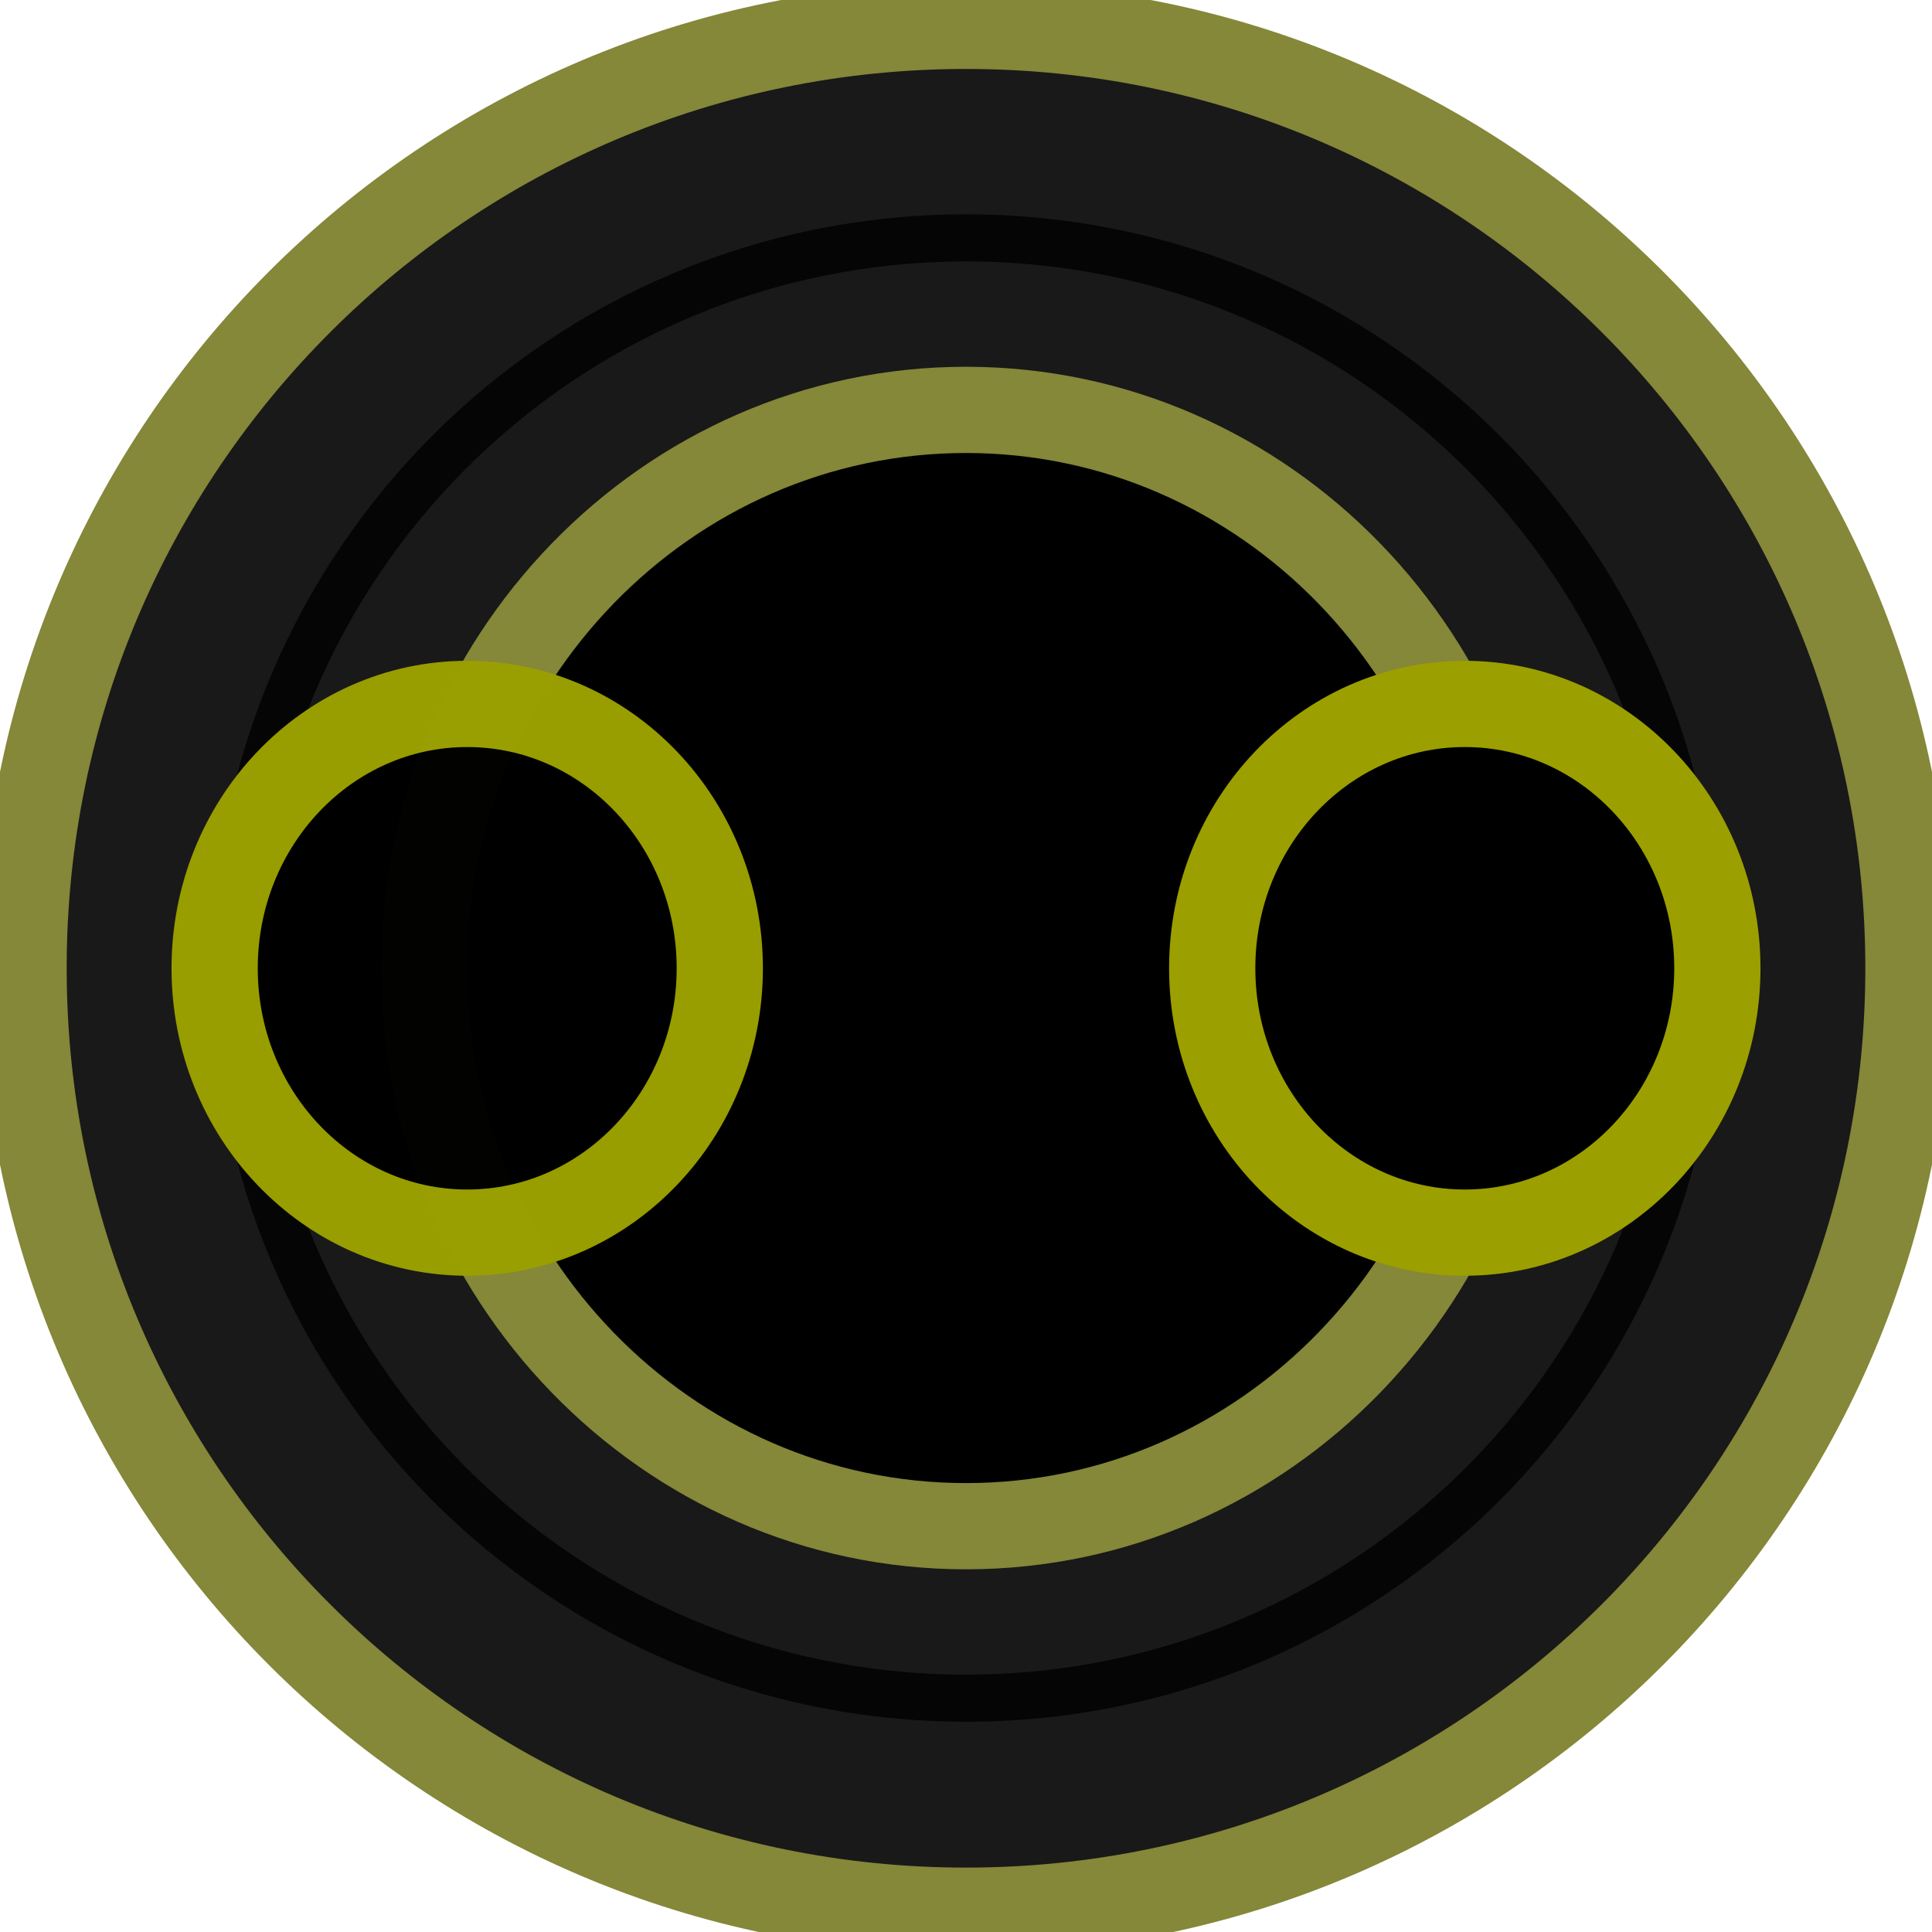
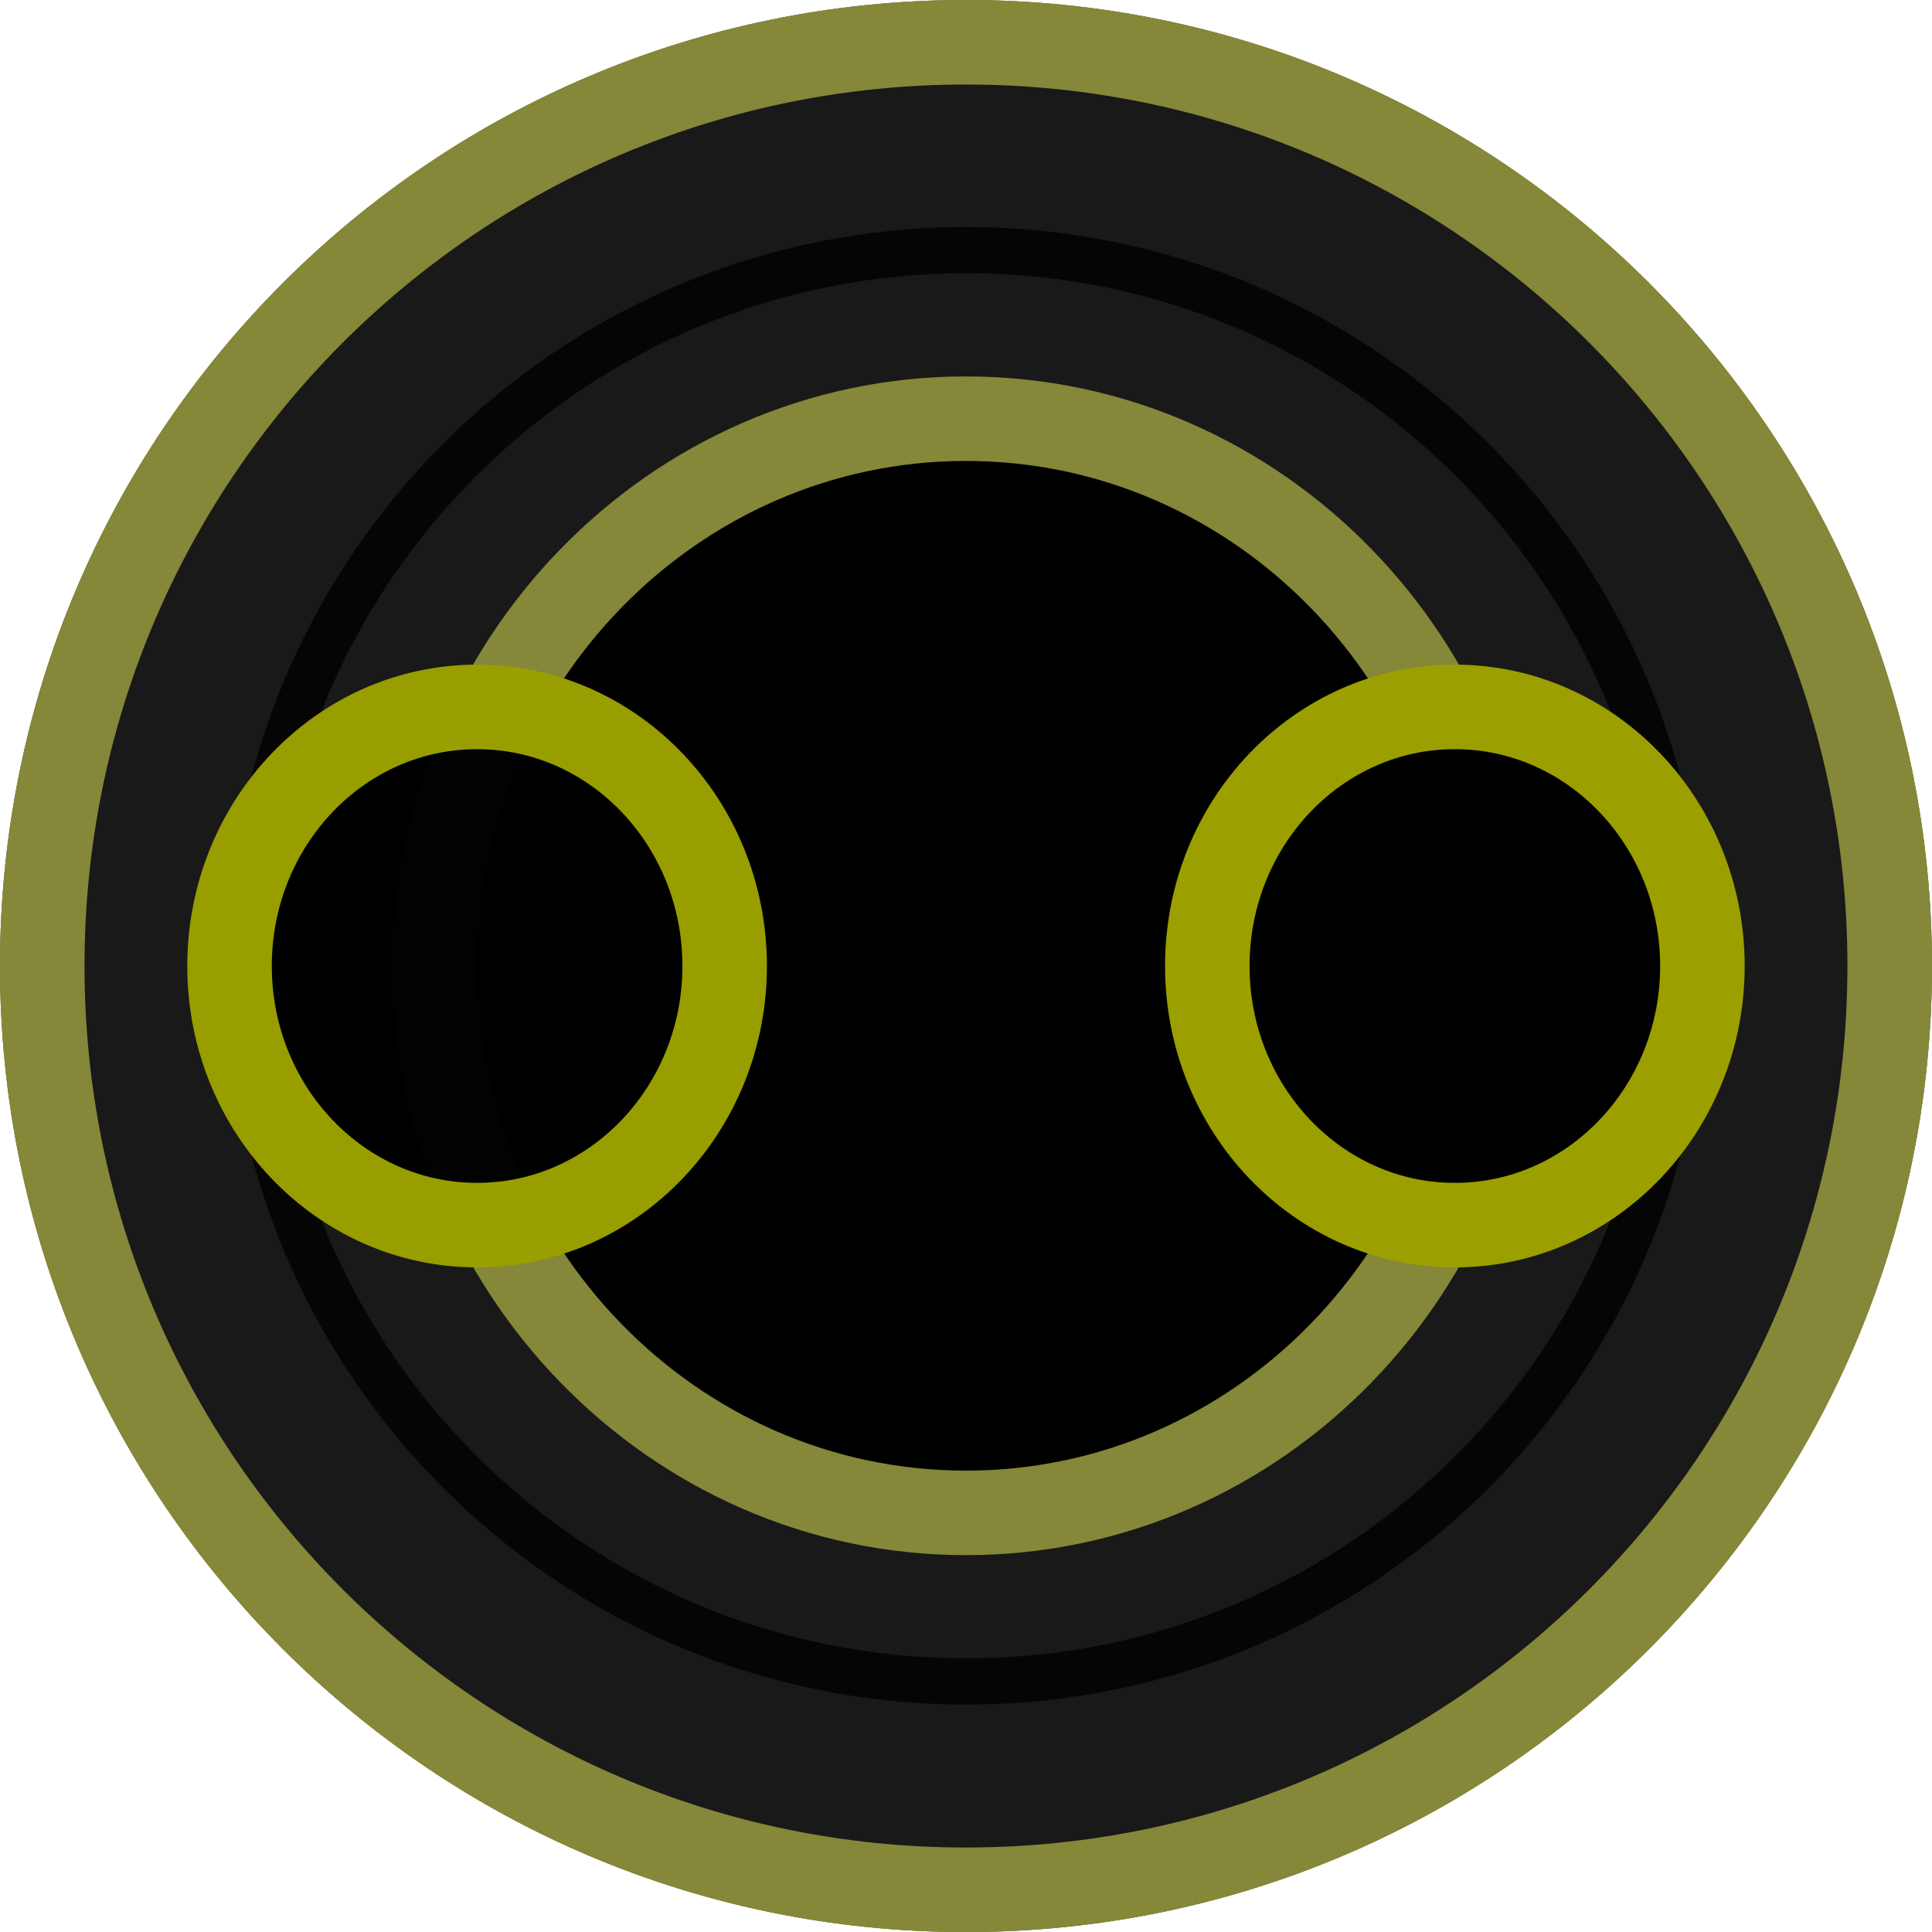
- <svg xmlns="http://www.w3.org/2000/svg" xmlns:ns1="http://www.openswatchbook.org/uri/2009/osb" width="8.2mm" height="8.2mm" viewBox="0 0 8.2 8.2" version="1.1" id="svg826">
+ <svg xmlns="http://www.w3.org/2000/svg" xmlns:ns1="http://www.openswatchbook.org/uri/2009/osb" width="8mm" height="8mm" viewBox="0 0 8 8" version="1.1" id="svg826">
  <defs id="defs820">
    <linearGradient id="linearGradient821" ns1:paint="solid">
      <stop style="stop-color:#000000;stop-opacity:1;" offset="0" id="stop819" />
    </linearGradient>
  </defs>
-   <g id="layer1" transform="translate(0,-288.8)">
-     <g id="g1408" transform="translate(-1.9,1.909658)" style="fill:#191919;fill-opacity:1">
+   <g id="layer1" transform="translate(0.08290219,-289.0926)">
+     <g id="g1408" transform="matrix(0.9562283,0,0,0.9562747,-1.820369,14.81675)" style="fill:#191919;fill-opacity:1">
      <circle r="4" cy="291" cx="6" id="path5084" style="opacity:1;fill:#191919;fill-opacity:1;stroke:#858739;stroke-width:0.366;stroke-linecap:square;stroke-linejoin:round;stroke-miterlimit:4;stroke-dasharray:none;stroke-dashoffset:0;stroke-opacity:1;paint-order:markers fill stroke" />
      <ellipse cy="290.999" cx="6" id="path5086" style="opacity:1;fill:#191919;fill-opacity:1;stroke:#050505;stroke-width:0.2;stroke-linecap:square;stroke-linejoin:round;stroke-miterlimit:4;stroke-dasharray:none;stroke-dashoffset:0;stroke-opacity:1;paint-order:markers fill stroke" rx="3.1" ry="3.099" />
      <ellipse cy="290.999" cx="6" id="path5092" style="opacity:1;fill:#000000;fill-opacity:1;stroke:#858739;stroke-width:0.366;stroke-linecap:square;stroke-linejoin:round;stroke-miterlimit:4;stroke-dasharray:none;stroke-dashoffset:0;stroke-opacity:1;paint-order:markers fill stroke" rx="2.3" ry="2.369" />
      <ellipse style="opacity:0.988;fill:#000000;fill-opacity:1;fill-rule:nonzero;stroke:#9a9f00;stroke-width:0.366;stroke-linecap:square;stroke-linejoin:round;stroke-miterlimit:4;stroke-dasharray:none;stroke-dashoffset:0;stroke-opacity:1;paint-order:markers fill stroke" id="ellipse817" ry="1.122" rx="1.072" cy="291" cx="3.883" />
      <ellipse cx="8.117" cy="291" rx="1.072" ry="1.122" id="ellipse5986" style="opacity:1;fill:#000000;fill-opacity:1;fill-rule:nonzero;stroke:#9b9f00;stroke-width:0.366;stroke-linecap:square;stroke-linejoin:round;stroke-miterlimit:4;stroke-dasharray:none;stroke-dashoffset:0;stroke-opacity:1;paint-order:markers fill stroke" />
    </g>
+     <g style="fill:#191919;fill-opacity:1" transform="matrix(0.9562283,0,0,0.9562747,-1.820369,14.81675)" id="g831">
+       <circle style="opacity:1;fill:#191919;fill-opacity:1;stroke:#858739;stroke-width:0.366;stroke-linecap:square;stroke-linejoin:round;stroke-miterlimit:4;stroke-dasharray:none;stroke-dashoffset:0;stroke-opacity:1;paint-order:markers fill stroke" id="circle821" cx="6" cy="291" r="4" />
+       <ellipse ry="3.099" rx="3.1" style="opacity:1;fill:#191919;fill-opacity:1;stroke:#050505;stroke-width:0.2;stroke-linecap:square;stroke-linejoin:round;stroke-miterlimit:4;stroke-dasharray:none;stroke-dashoffset:0;stroke-opacity:1;paint-order:markers fill stroke" id="ellipse823" cx="6" cy="290.999" />
+       <ellipse ry="2.369" rx="2.3" style="opacity:1;fill:#000000;fill-opacity:1;stroke:#858739;stroke-width:0.366;stroke-linecap:square;stroke-linejoin:round;stroke-miterlimit:4;stroke-dasharray:none;stroke-dashoffset:0;stroke-opacity:1;paint-order:markers fill stroke" id="ellipse825" cx="6" cy="290.999" />
+       <ellipse cx="3.883" cy="291" rx="1.072" ry="1.122" id="ellipse827" style="opacity:0.988;fill:#000000;fill-opacity:1;fill-rule:nonzero;stroke:#9a9f00;stroke-width:0.366;stroke-linecap:square;stroke-linejoin:round;stroke-miterlimit:4;stroke-dasharray:none;stroke-dashoffset:0;stroke-opacity:1;paint-order:markers fill stroke" />
+       <ellipse style="opacity:1;fill:#000000;fill-opacity:1;fill-rule:nonzero;stroke:#9b9f00;stroke-width:0.366;stroke-linecap:square;stroke-linejoin:round;stroke-miterlimit:4;stroke-dasharray:none;stroke-dashoffset:0;stroke-opacity:1;paint-order:markers fill stroke" id="ellipse829" ry="1.122" rx="1.072" cy="291" cx="8.117" />
+     </g>
+     <g id="g843" transform="matrix(0.9562283,0,0,0.9562747,-1.820369,14.81675)" style="fill:#191919;fill-opacity:1">
+       <circle r="4" cy="291" cx="6" id="circle833" style="opacity:1;fill:#191919;fill-opacity:1;stroke:#858739;stroke-width:0.366;stroke-linecap:square;stroke-linejoin:round;stroke-miterlimit:4;stroke-dasharray:none;stroke-dashoffset:0;stroke-opacity:1;paint-order:markers fill stroke" />
+       <ellipse cy="290.999" cx="6" id="ellipse835" style="opacity:1;fill:#191919;fill-opacity:1;stroke:#050505;stroke-width:0.2;stroke-linecap:square;stroke-linejoin:round;stroke-miterlimit:4;stroke-dasharray:none;stroke-dashoffset:0;stroke-opacity:1;paint-order:markers fill stroke" rx="3.1" ry="3.099" />
+       <ellipse cy="290.999" cx="6" id="ellipse837" style="opacity:1;fill:#000000;fill-opacity:1;stroke:#858739;stroke-width:0.366;stroke-linecap:square;stroke-linejoin:round;stroke-miterlimit:4;stroke-dasharray:none;stroke-dashoffset:0;stroke-opacity:1;paint-order:markers fill stroke" rx="2.3" ry="2.369" />
+       <ellipse style="opacity:0.988;fill:#000000;fill-opacity:1;fill-rule:nonzero;stroke:#9a9f00;stroke-width:0.366;stroke-linecap:square;stroke-linejoin:round;stroke-miterlimit:4;stroke-dasharray:none;stroke-dashoffset:0;stroke-opacity:1;paint-order:markers fill stroke" id="ellipse839" ry="1.122" rx="1.072" cy="291" cx="3.883" />
+       <ellipse cx="8.117" cy="291" rx="1.072" ry="1.122" id="ellipse841" style="opacity:1;fill:#000000;fill-opacity:1;fill-rule:nonzero;stroke:#9b9f00;stroke-width:0.366;stroke-linecap:square;stroke-linejoin:round;stroke-miterlimit:4;stroke-dasharray:none;stroke-dashoffset:0;stroke-opacity:1;paint-order:markers fill stroke" />
+     </g>
  </g>
</svg>
